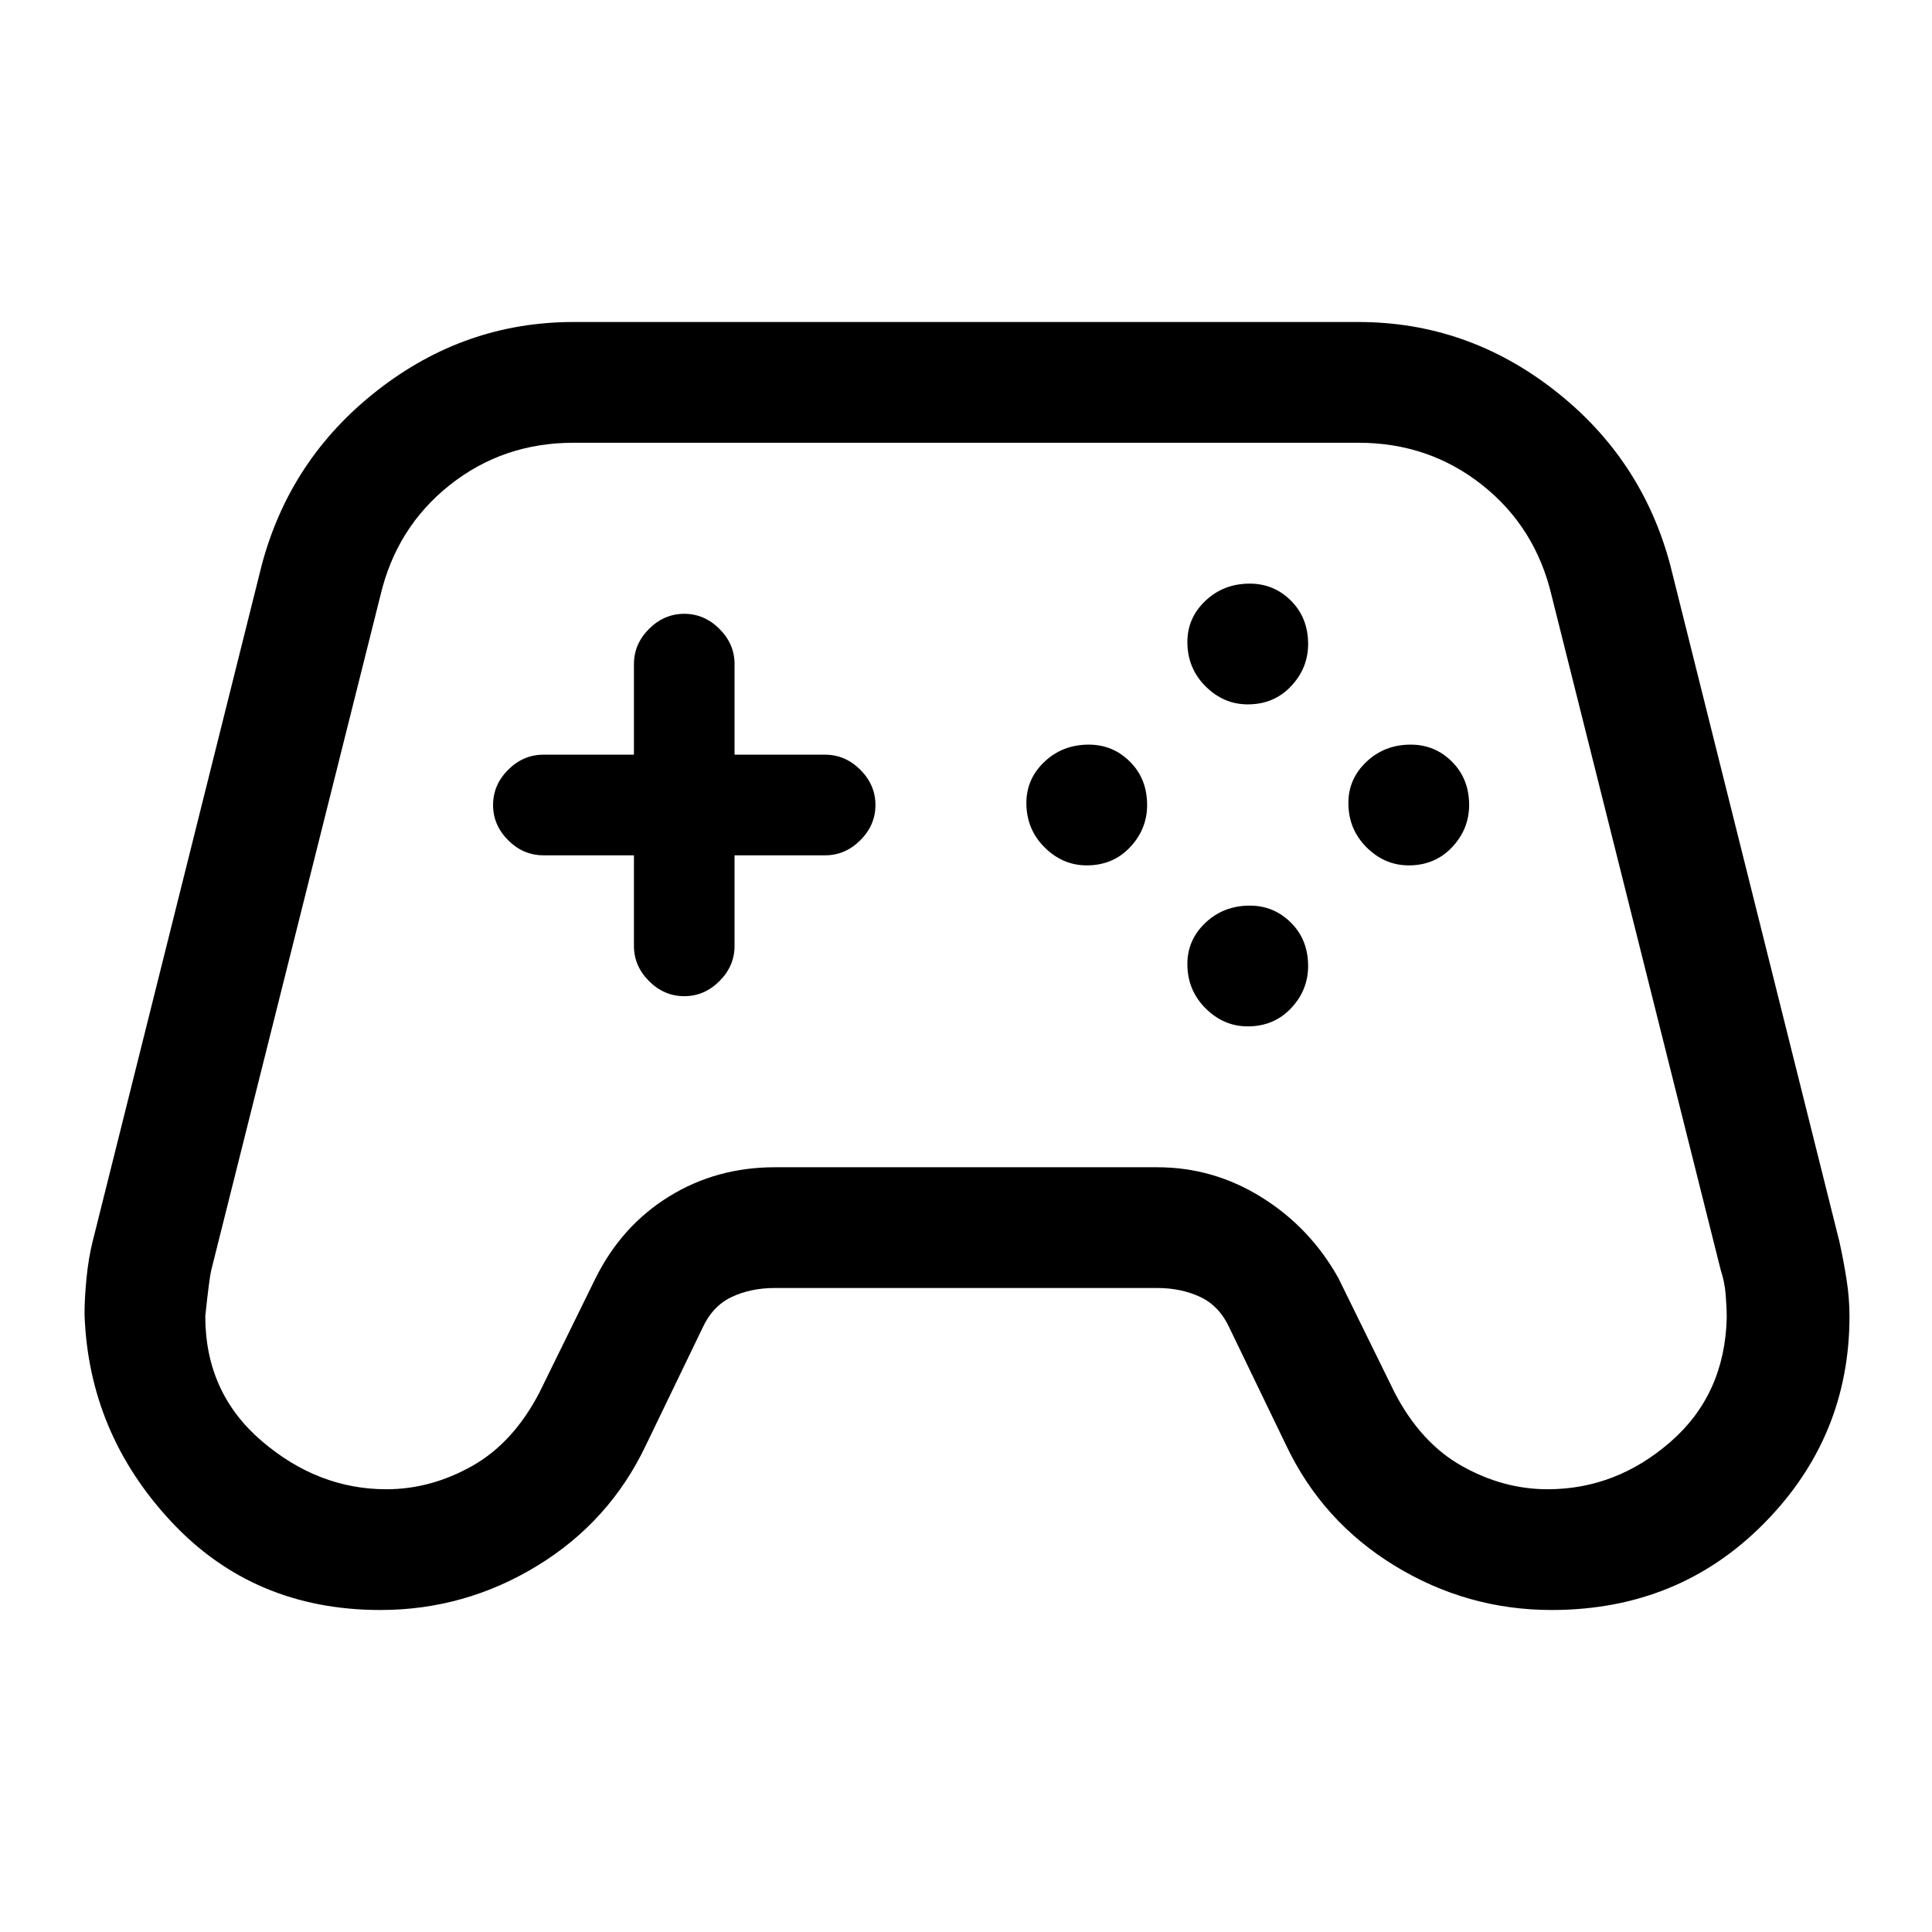
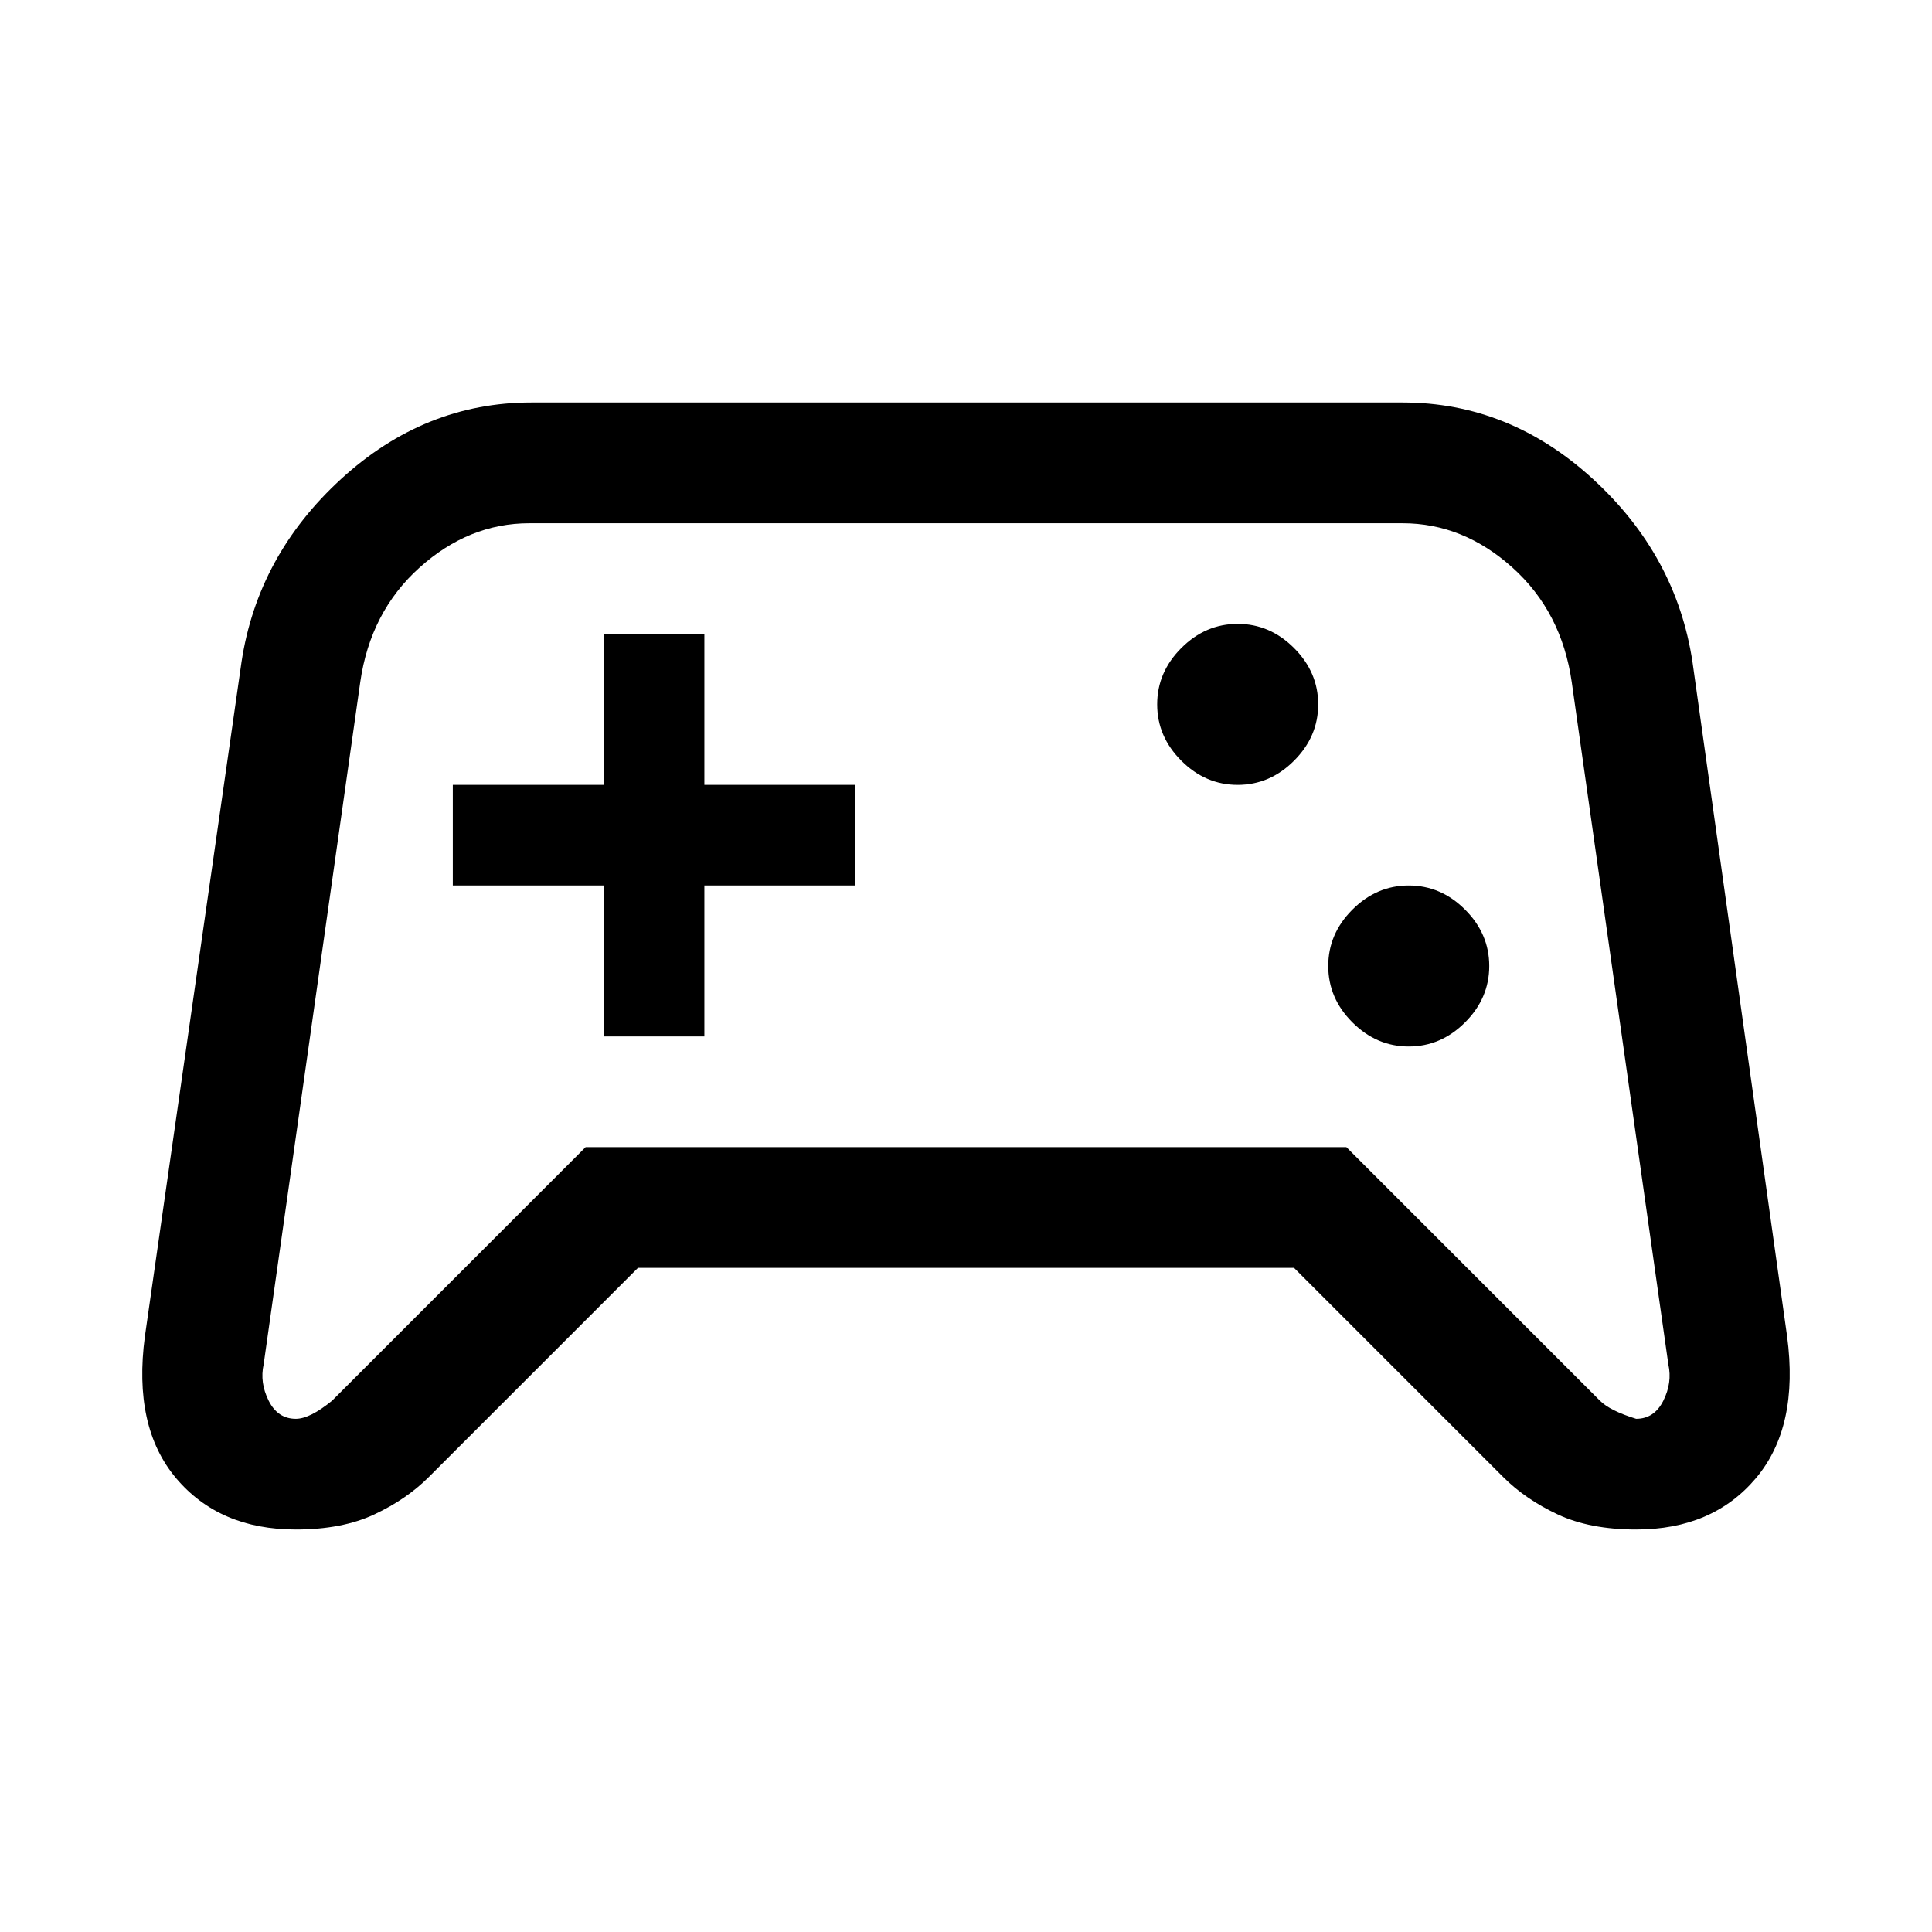
<svg xmlns="http://www.w3.org/2000/svg" height="48" width="48">
-   <path d="M9.45 40Q6.3 40 4.25 37.8Q2.2 35.6 2.1 32.65Q2.1 32.25 2.15 31.75Q2.2 31.25 2.3 30.85L6.5 14.05Q7.2 11.4 9.375 9.7Q11.55 8 14.25 8H33.75Q36.45 8 38.625 9.7Q40.8 11.4 41.5 14.05L45.7 30.85Q45.8 31.3 45.875 31.775Q45.95 32.25 45.95 32.7Q45.95 35.7 43.825 37.85Q41.7 40 38.55 40Q36.45 40 34.65 38.9Q32.85 37.8 31.95 35.9L30.55 33Q30.3 32.45 29.825 32.225Q29.35 32 28.75 32H19.25Q18.65 32 18.175 32.225Q17.7 32.45 17.45 33L16.05 35.9Q15.15 37.8 13.35 38.9Q11.55 40 9.45 40ZM9.6 37Q10.7 37 11.725 36.425Q12.75 35.85 13.4 34.6L14.8 31.75Q15.45 30.45 16.625 29.725Q17.8 29 19.25 29H28.75Q30.15 29 31.35 29.75Q32.55 30.5 33.25 31.75L34.65 34.6Q35.3 35.85 36.325 36.425Q37.35 37 38.45 37Q40.15 37 41.5 35.825Q42.85 34.65 42.9 32.75Q42.9 32.5 42.875 32.175Q42.85 31.85 42.75 31.55L38.55 14.8Q38.15 13.1 36.825 12.05Q35.5 11 33.75 11H14.25Q12.5 11 11.175 12.05Q9.85 13.1 9.45 14.8L5.25 31.55Q5.2 31.75 5.1 32.7Q5.1 34.6 6.5 35.8Q7.9 37 9.6 37ZM27 21.5Q26.4 21.5 25.95 21.05Q25.5 20.6 25.5 19.95Q25.5 19.35 25.95 18.925Q26.4 18.5 27.05 18.5Q27.65 18.5 28.075 18.925Q28.5 19.35 28.5 20Q28.5 20.6 28.075 21.05Q27.65 21.5 27 21.5ZM31 17.5Q30.4 17.5 29.95 17.05Q29.5 16.6 29.5 15.95Q29.5 15.35 29.95 14.925Q30.4 14.5 31.05 14.5Q31.65 14.5 32.075 14.925Q32.5 15.35 32.5 16Q32.5 16.6 32.075 17.05Q31.65 17.5 31 17.5ZM31 25.5Q30.4 25.5 29.95 25.05Q29.5 24.6 29.5 23.95Q29.5 23.35 29.95 22.925Q30.4 22.5 31.05 22.5Q31.65 22.5 32.075 22.925Q32.5 23.35 32.5 24Q32.5 24.6 32.075 25.05Q31.65 25.5 31 25.5ZM35 21.5Q34.4 21.5 33.95 21.05Q33.5 20.6 33.5 19.95Q33.5 19.35 33.95 18.925Q34.4 18.5 35.05 18.5Q35.65 18.5 36.075 18.925Q36.5 19.35 36.5 20Q36.5 20.6 36.075 21.05Q35.65 21.5 35 21.5ZM17 24.75Q16.5 24.75 16.125 24.375Q15.75 24 15.75 23.5V21.25H13.5Q13 21.25 12.625 20.875Q12.25 20.5 12.25 20Q12.25 19.5 12.625 19.125Q13 18.75 13.5 18.75H15.75V16.5Q15.75 16 16.125 15.625Q16.5 15.25 17 15.25Q17.5 15.25 17.875 15.625Q18.25 16 18.25 16.5V18.75H20.5Q21 18.75 21.375 19.125Q21.75 19.5 21.75 20Q21.75 20.5 21.375 20.875Q21 21.25 20.5 21.25H18.25V23.5Q18.25 24 17.875 24.375Q17.5 24.75 17 24.75Z" />
+   <path d="M7.35 38q-1.9 0-2.975-1.275Q3.3 35.45 3.6 33.2L6 16.45q.4-2.65 2.475-4.55T13.2 10h21.65q2.65 0 4.725 1.9 2.075 1.9 2.475 4.55L44.4 33.2q.3 2.25-.775 3.525T40.65 38q-1.15 0-1.95-.375t-1.35-.925l-5.2-5.2h-16.3l-5.2 5.2q-.55.55-1.35.925T7.35 38Zm.9-3.2 6.3-6.3h18.9l6.3 6.3q.25.25.9.45.45 0 .675-.45.225-.45.125-.9l-2.4-16.95q-.25-1.75-1.475-2.85T34.85 13h-21.7q-1.5 0-2.725 1.1T8.95 16.95L6.55 33.9q-.1.45.125.9t.675.45q.35 0 .9-.45ZM35 26q.8 0 1.4-.6.6-.6.6-1.4 0-.8-.6-1.4-.6-.6-1.4-.6-.8 0-1.4.6-.6.6-.6 1.4 0 .8.6 1.4.6.6 1.4.6Zm-4.25-6.5q.8 0 1.4-.6.6-.6.6-1.4 0-.8-.6-1.4-.6-.6-1.4-.6-.8 0-1.4.6-.6.6-.6 1.4 0 .8.6 1.4.6.6 1.4.6ZM15 25.75h2.5V22h3.75v-2.5H17.5v-3.75H15v3.75h-3.75V22H15Zm9-1.65Z" />
</svg>
